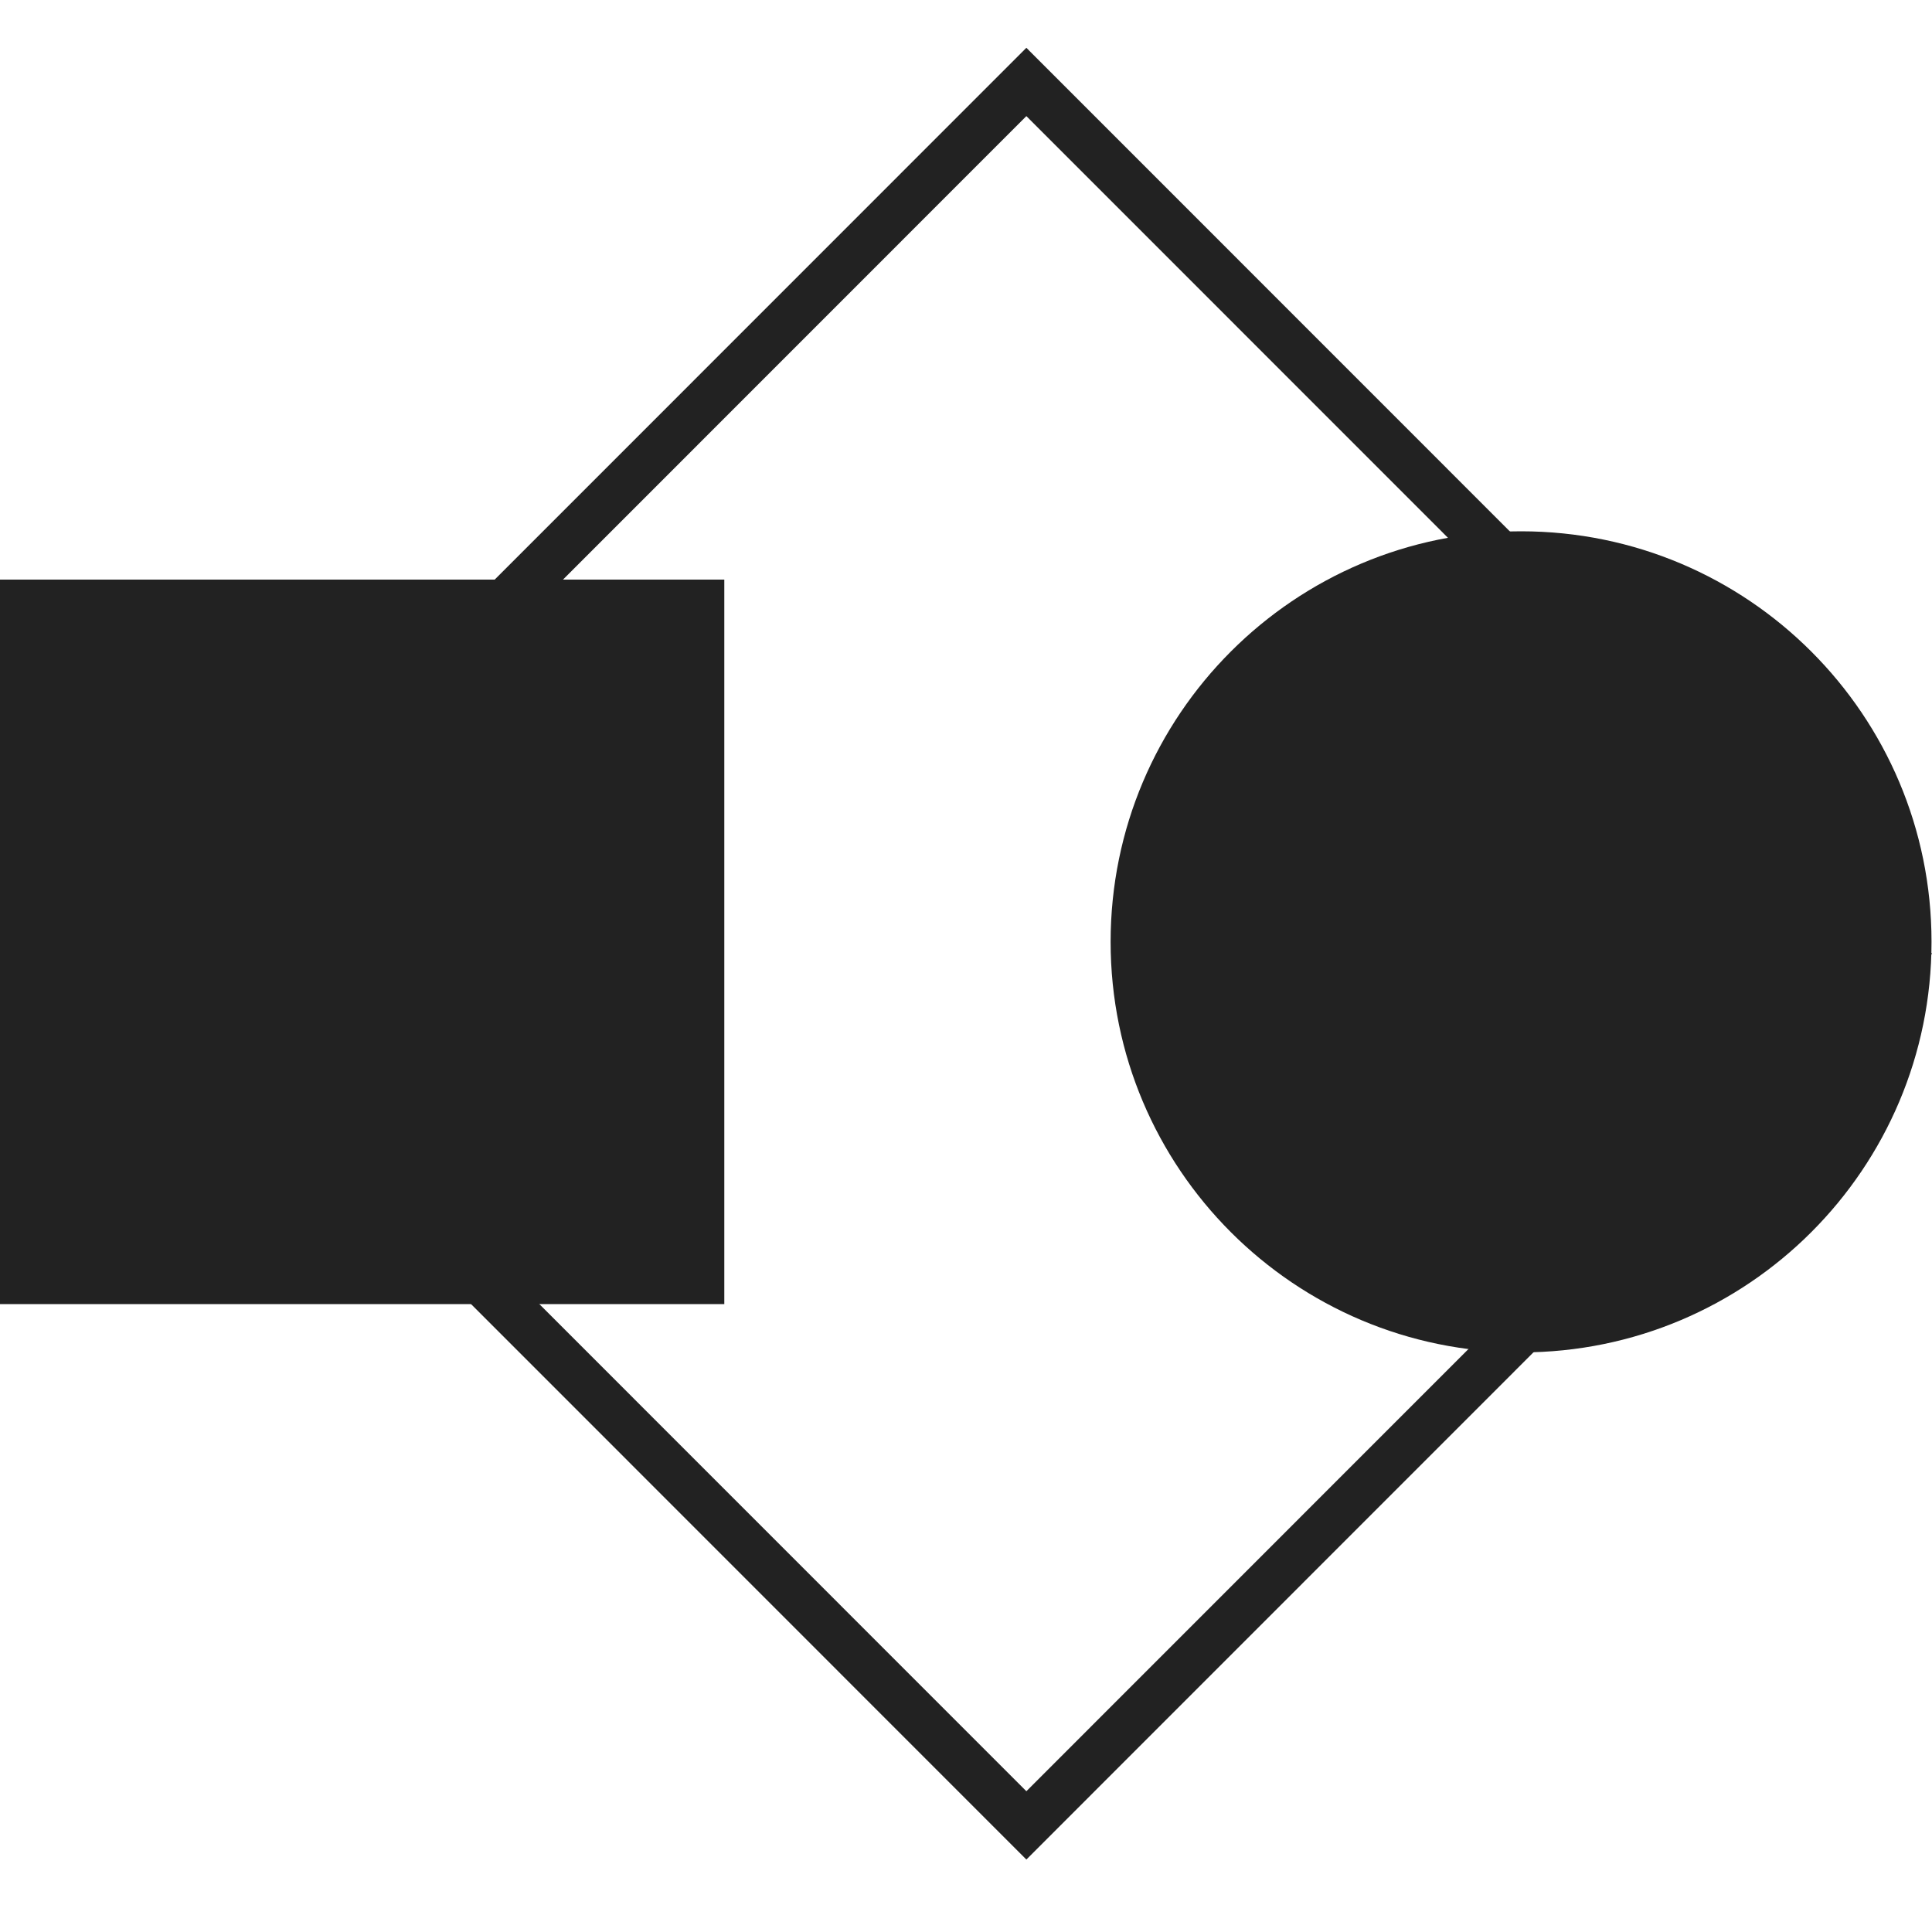
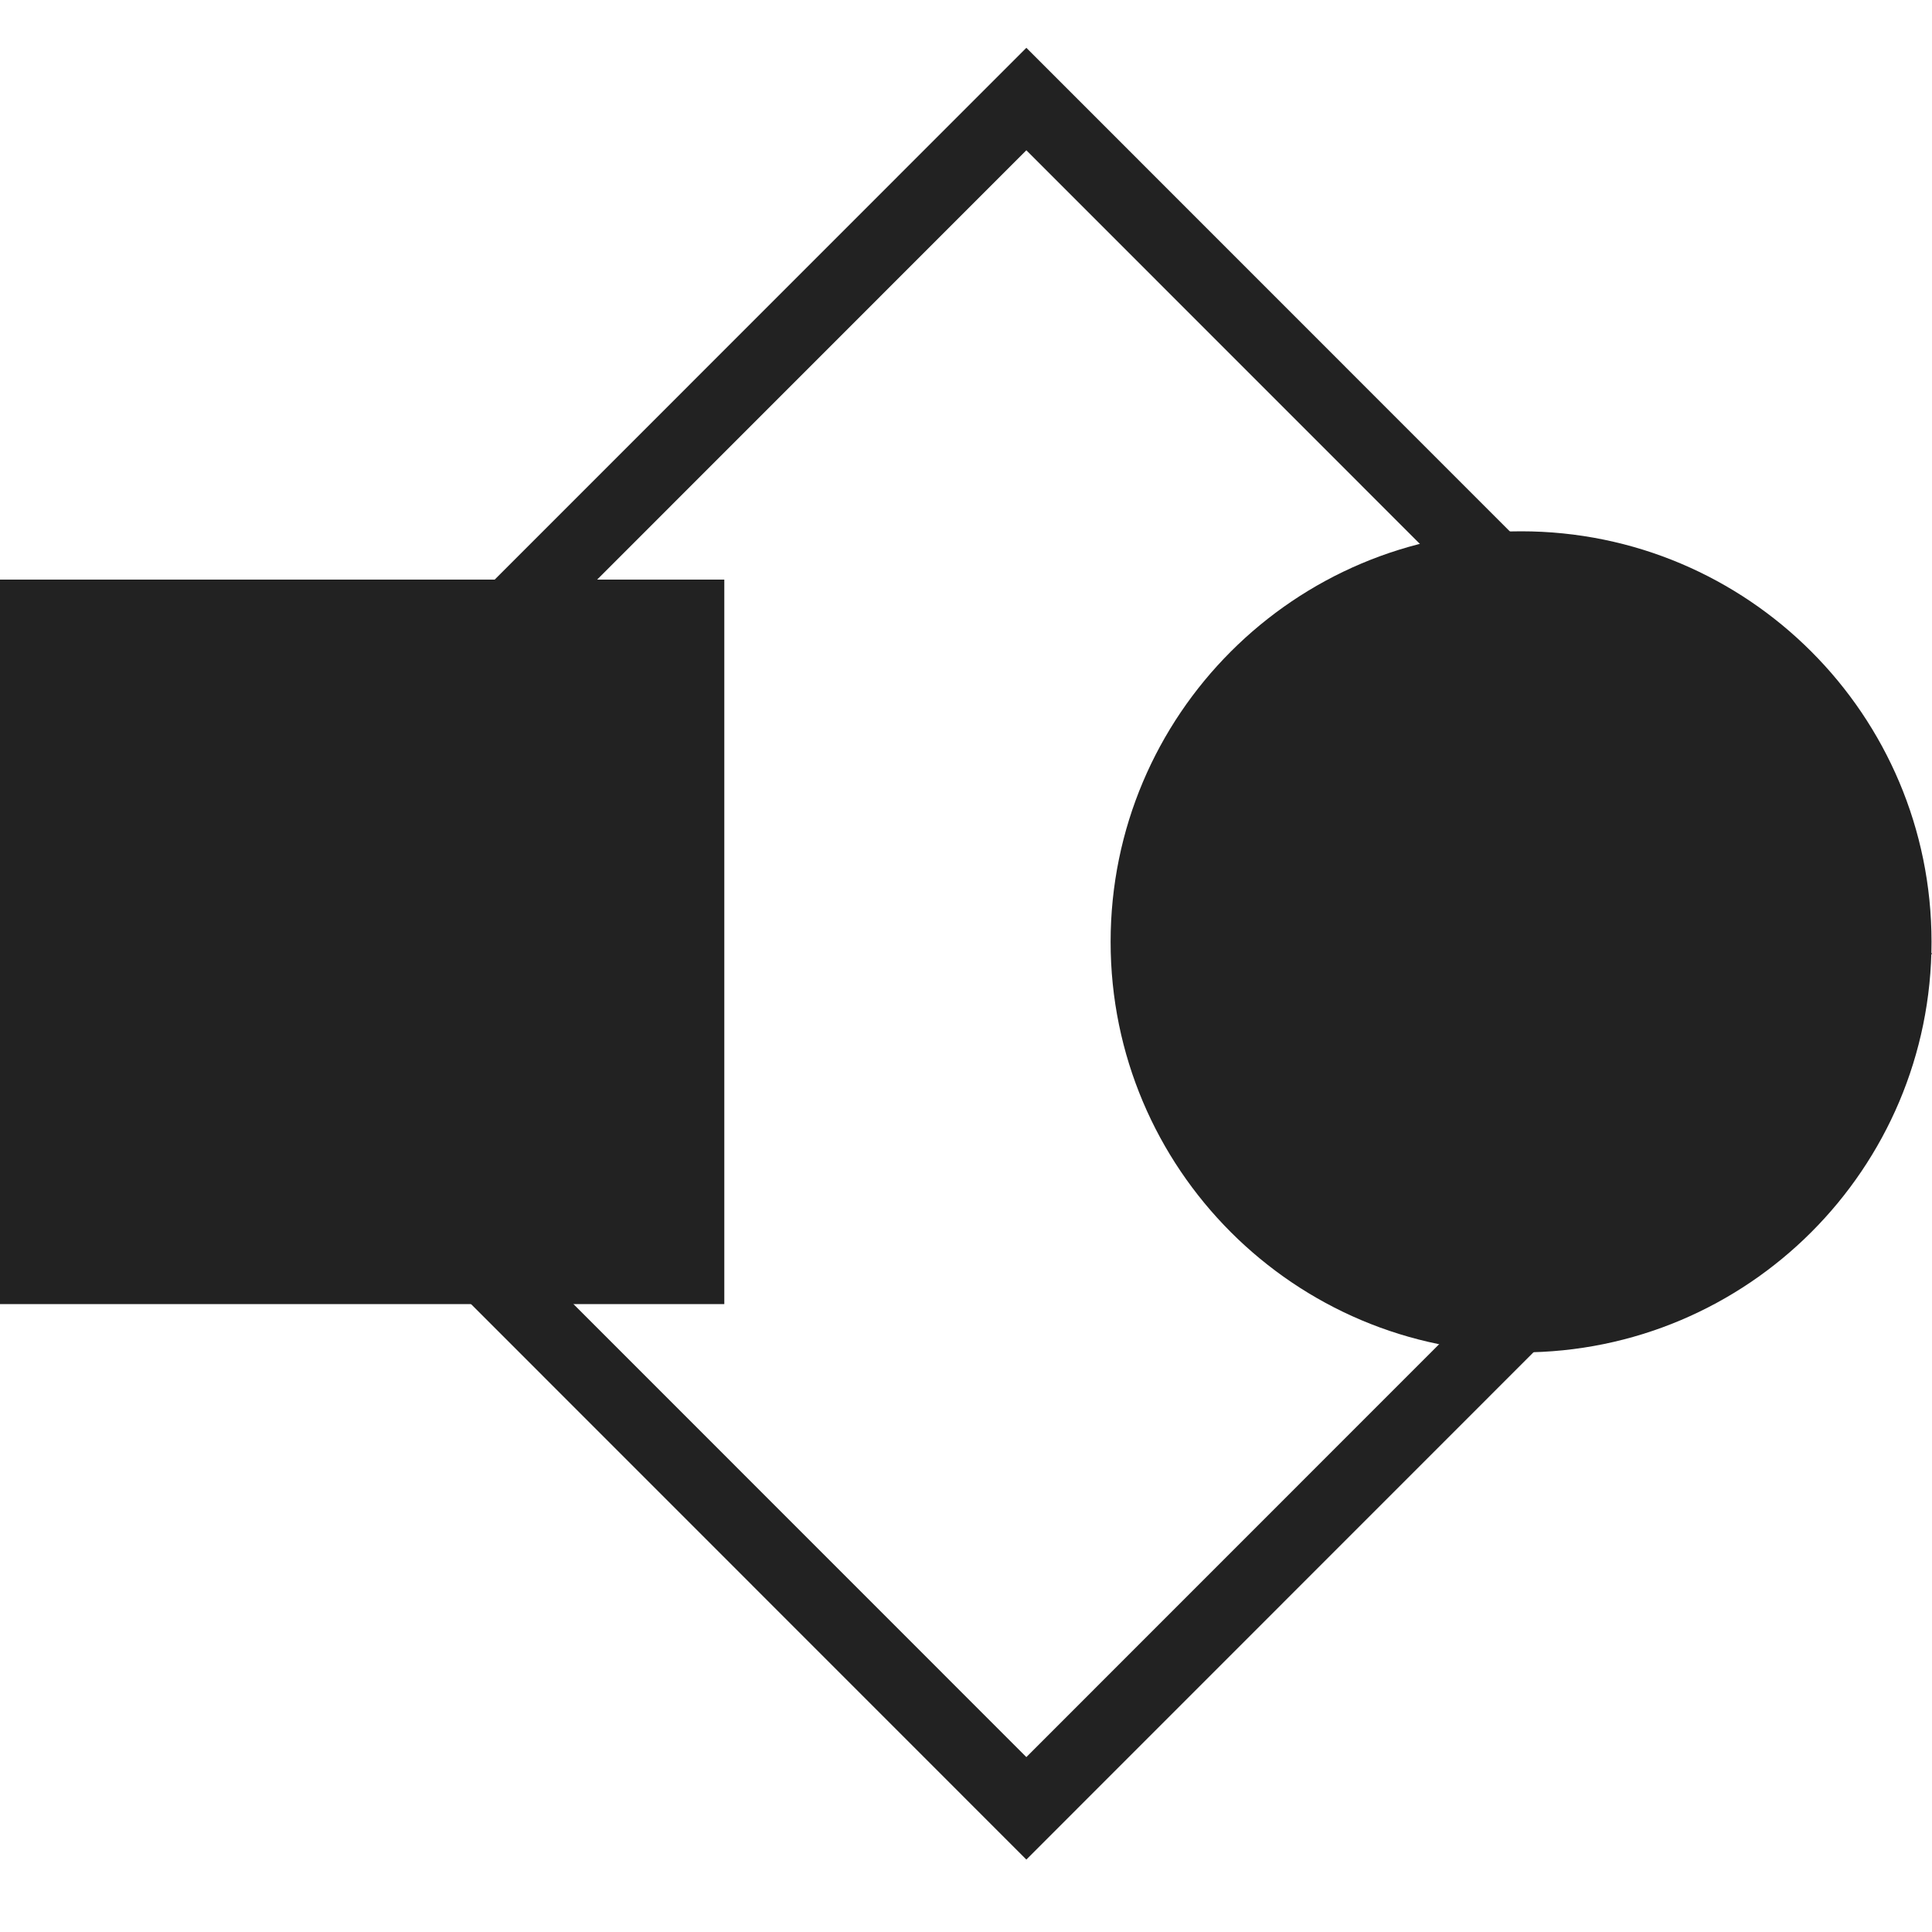
<svg xmlns="http://www.w3.org/2000/svg" width="80" height="80" viewBox="0 0 80 80" fill="none">
-   <rect x="-1.19209e-07" y="-1.414" width="51.041" height="51.041" transform="matrix(-0.707019 -0.707195 0.707019 -0.707195 43.4994 74.5854)" stroke="#222222" stroke-width="2" />
+   <rect x="-1.78814e-07" y="-2.122" width="50.041" height="50.041" transform="matrix(-0.707019 -0.707195 0.707019 -0.707195 43.9994 73.378)" stroke="#222222" stroke-width="3" />
  <ellipse rx="17" ry="16.996" transform="matrix(-4.37114e-08 -1 -1 4.37114e-08 62.9843 39)" fill="#222222" />
  <rect y="54" width="30" height="29.992" transform="rotate(-90 0 54)" fill="#222222" />
</svg>
